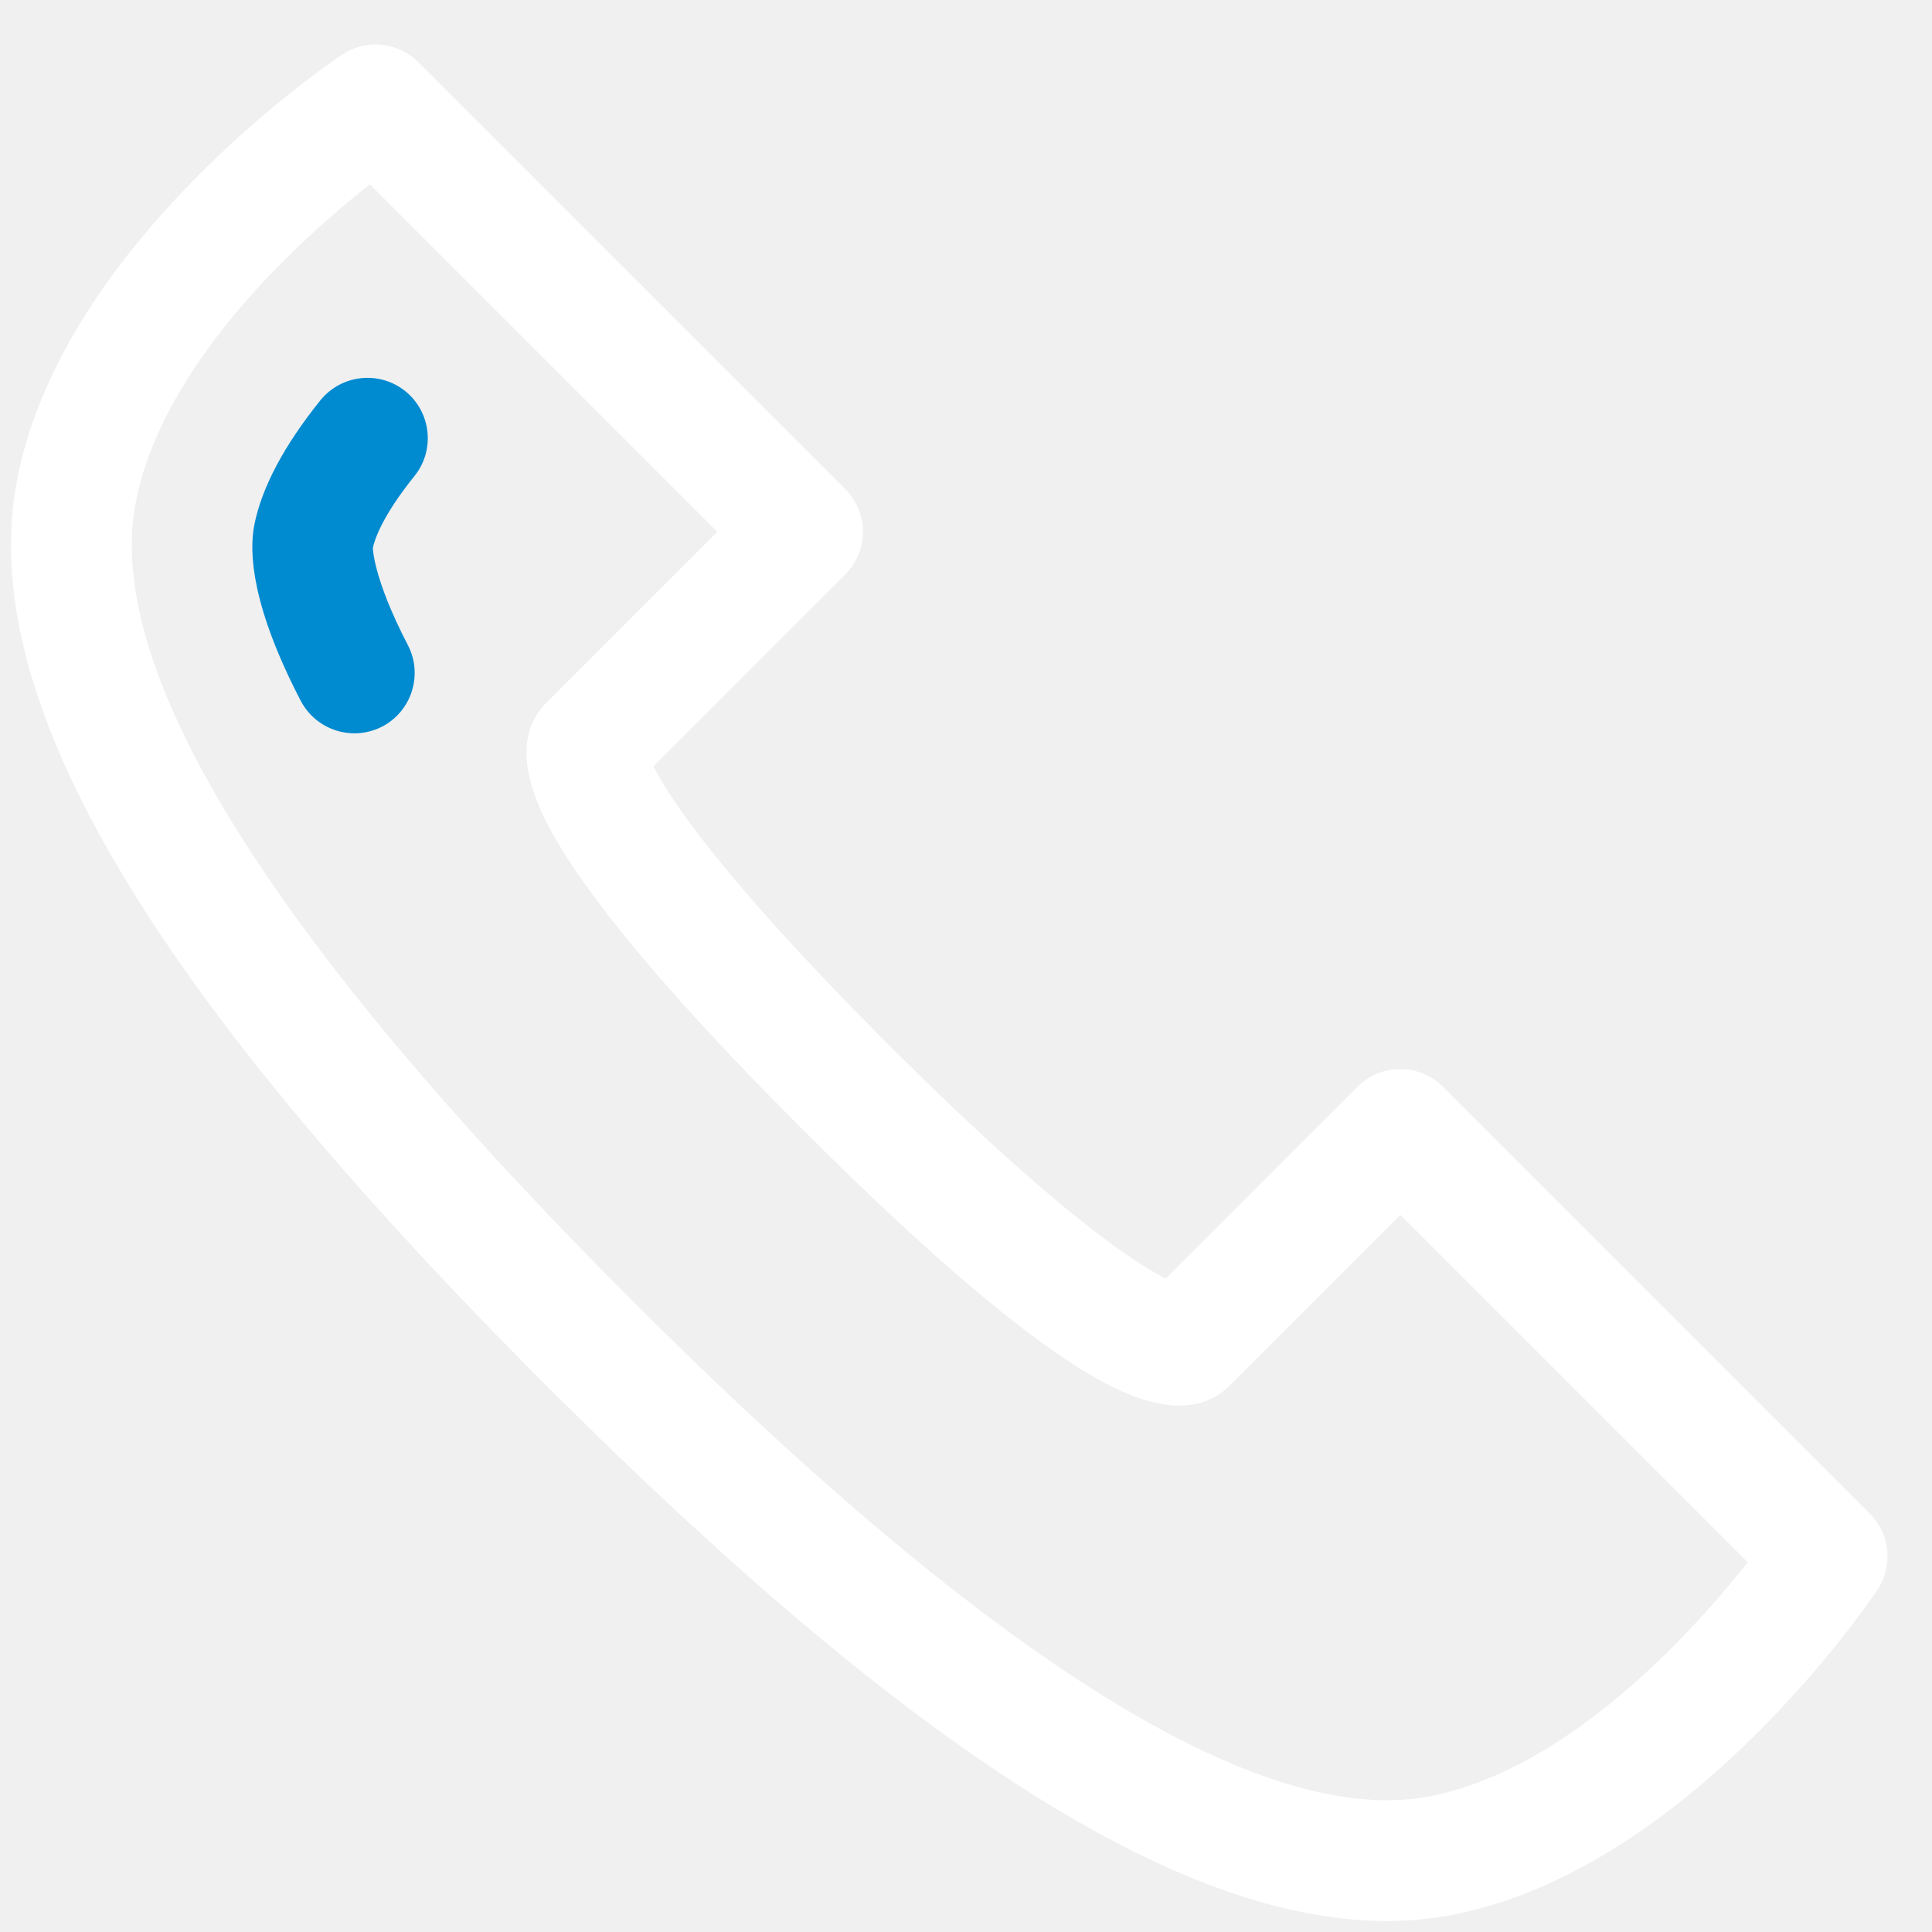
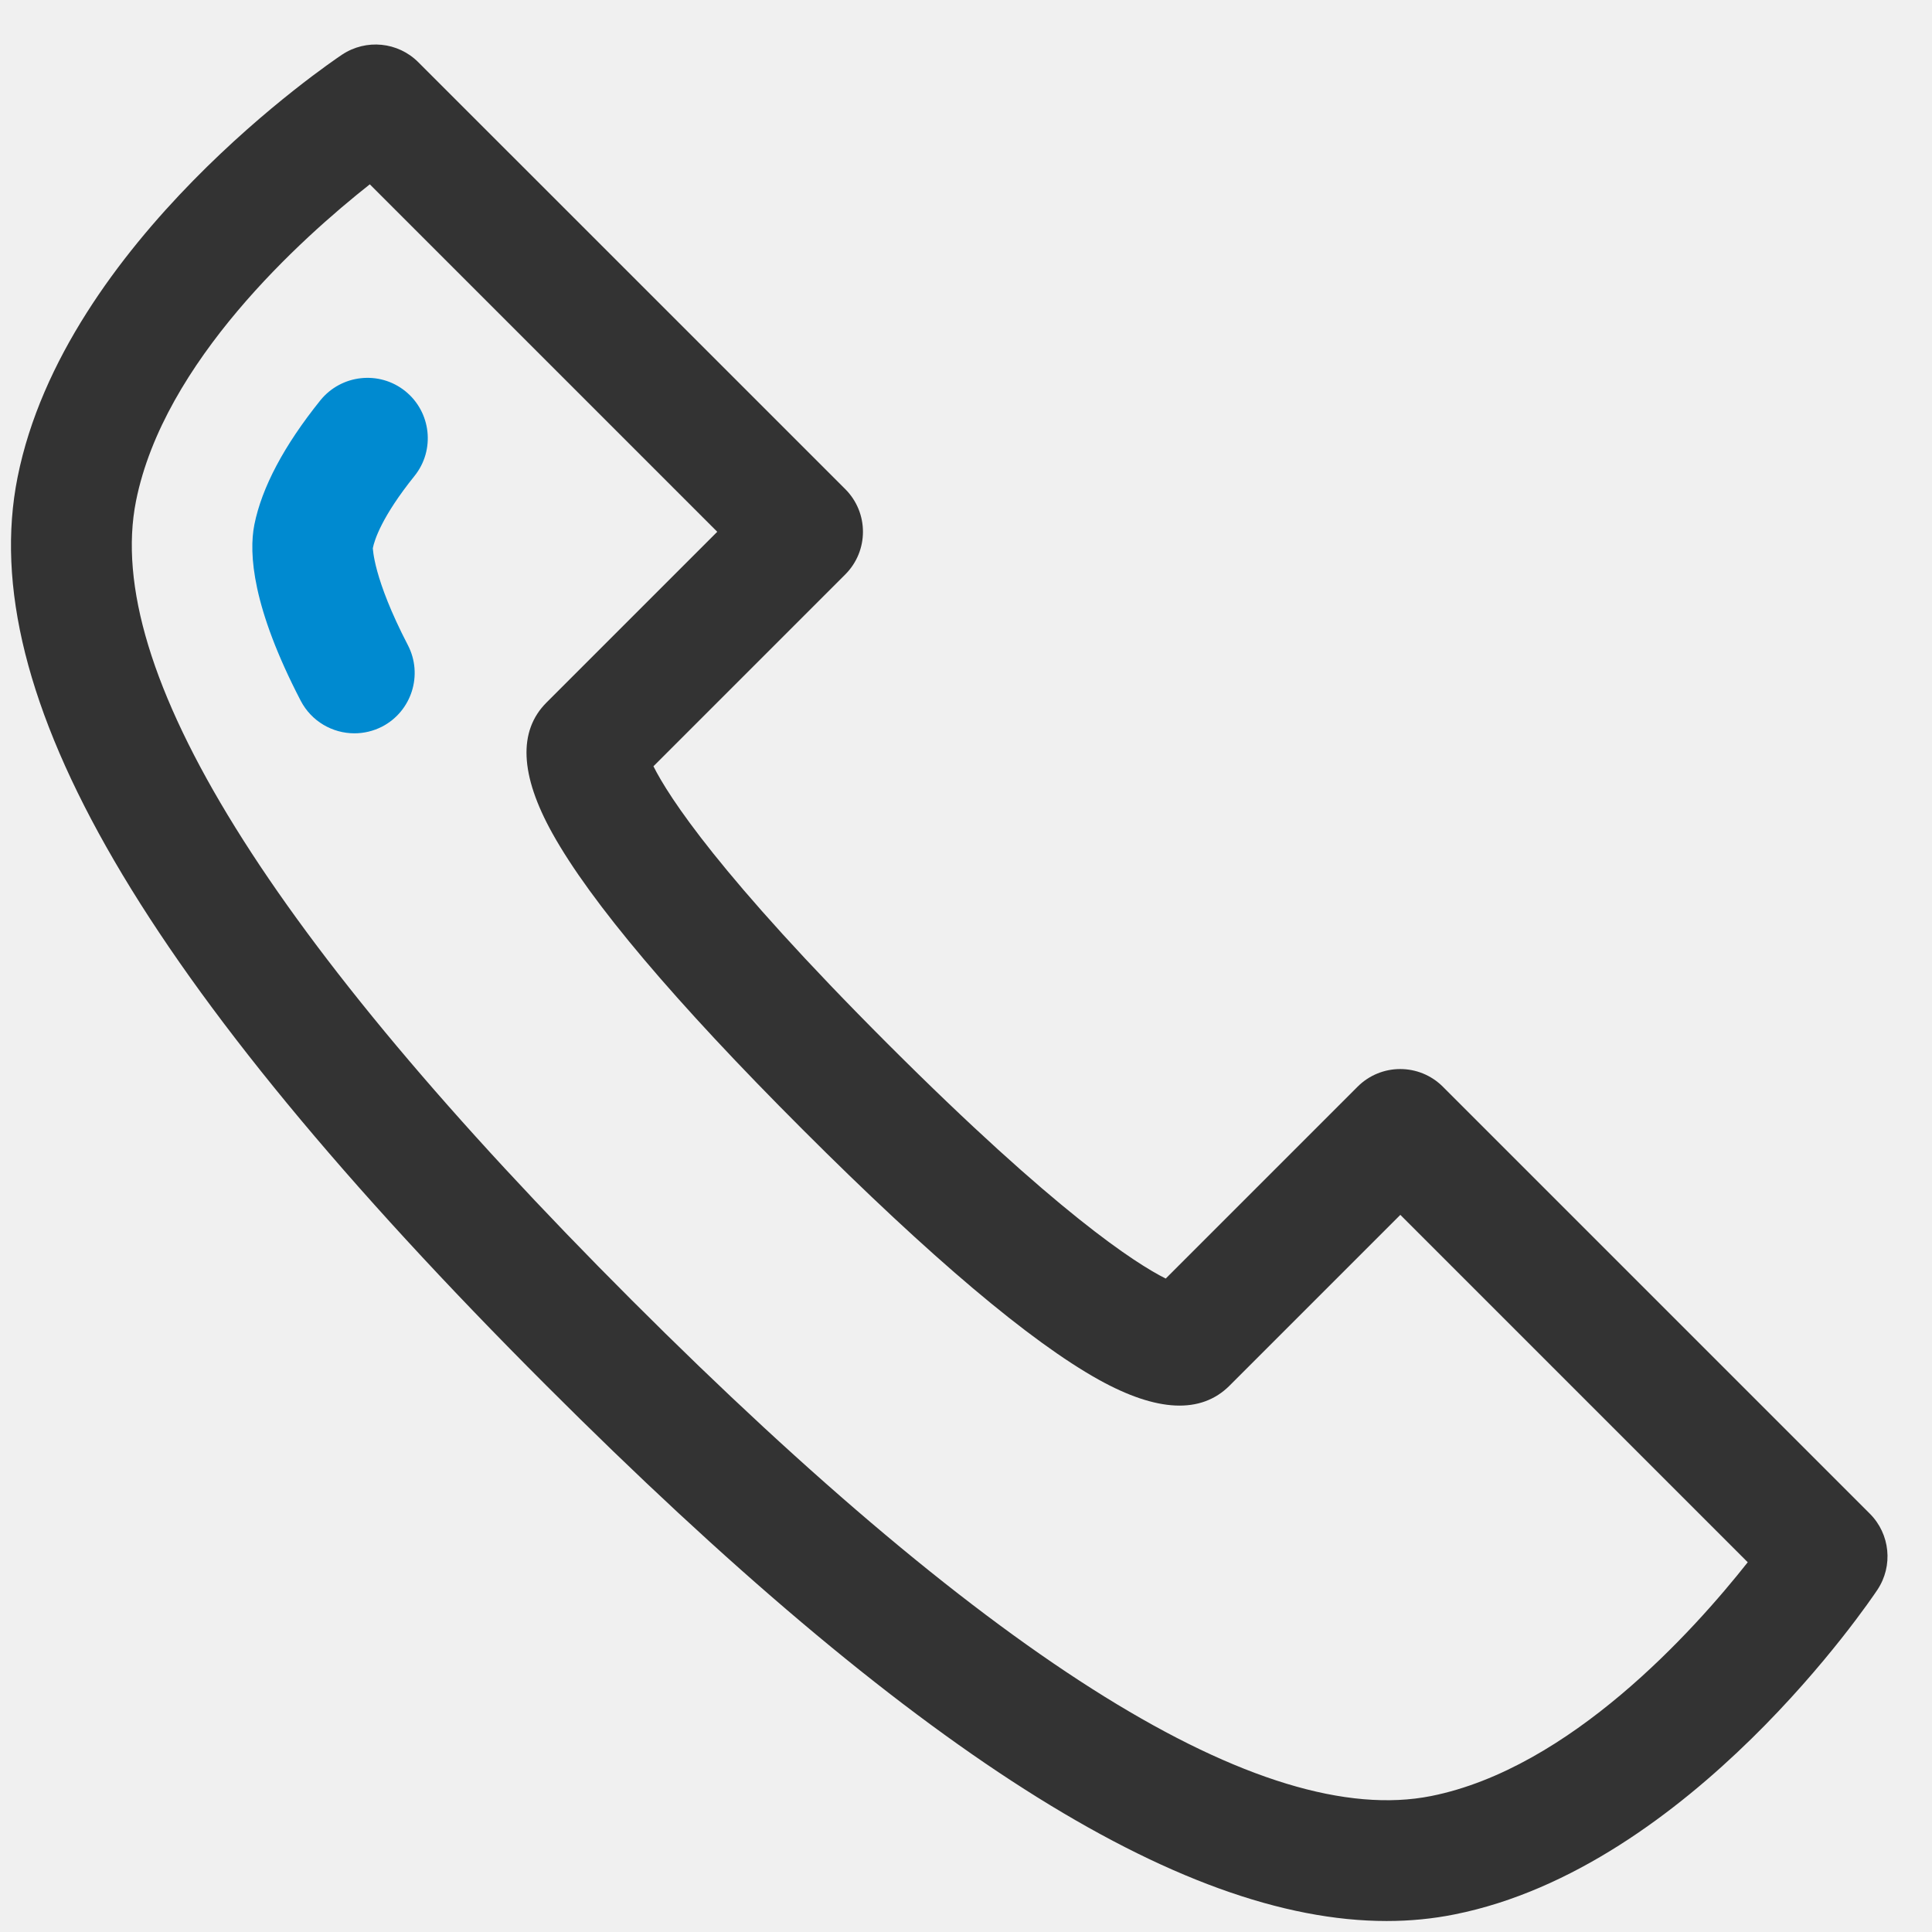
<svg xmlns="http://www.w3.org/2000/svg" version="1.1" id="Layer_1" x="0px" y="0px" viewBox="0 0 32 32" style="enable-background:new 0 0 32 32;" xml:space="preserve">
  <style type="text/css">
	.st0{fill:#008AD0;}
- 	.st1{fill:#FFFFFF;} 
+ 	.st1{fill:#333333;}
</style>
  <g>
    <path class="st1" d="M22.968,31.818c-3.438,0-7.907-2.857-13.918-8.868c-6.69-6.69-9.474-11.471-8.759-15.045   c0.779-3.897,5.188-6.875,5.375-7c0.397-0.264,0.925-0.212,1.262,0.125L14,8.101c0.391,0.391,0.391,1.023,0,1.414l-3.177,3.177   c0.251,0.501,1.092,1.809,3.884,4.601s4.1,3.633,4.601,3.884L22.485,18c0.391-0.391,1.023-0.391,1.414,0l7.071,7.071   c0.337,0.337,0.39,0.865,0.125,1.262c-0.125,0.188-3.103,4.596-7,5.375C23.733,31.781,23.357,31.818,22.968,31.818z M6.125,3.053   c-1.139,0.9-3.412,2.944-3.872,5.244c-0.556,2.78,2.207,7.234,8.212,13.239c6.005,6.004,10.458,8.766,13.239,8.212   c2.3-0.46,4.344-2.733,5.244-3.872l-5.754-5.754l-2.829,2.829c-0.472,0.471-1.2,0.438-2.165-0.098   c-1.137-0.632-2.788-2.026-4.906-4.145c-2.119-2.118-3.513-3.769-4.145-4.906c-0.537-0.965-0.569-1.694-0.098-2.165l2.829-2.829   L6.125,3.053z M19.567,21.281h0.01H19.567z" />
  </g>
  <g>
    <path class="st0" d="M5.87,12.146c-0.361,0-0.71-0.196-0.889-0.539C4.176,10.057,4.119,9.165,4.213,8.69   c0.124-0.617,0.491-1.31,1.093-2.059c0.347-0.429,0.976-0.498,1.406-0.153c0.43,0.346,0.499,0.976,0.153,1.406   c-0.541,0.673-0.663,1.06-0.69,1.196c0,0,0,0,0,0c0.004,0-0.001,0.485,0.581,1.606c0.254,0.49,0.063,1.094-0.427,1.349   C6.182,12.11,6.025,12.146,5.87,12.146z" />
  </g>
</svg>
